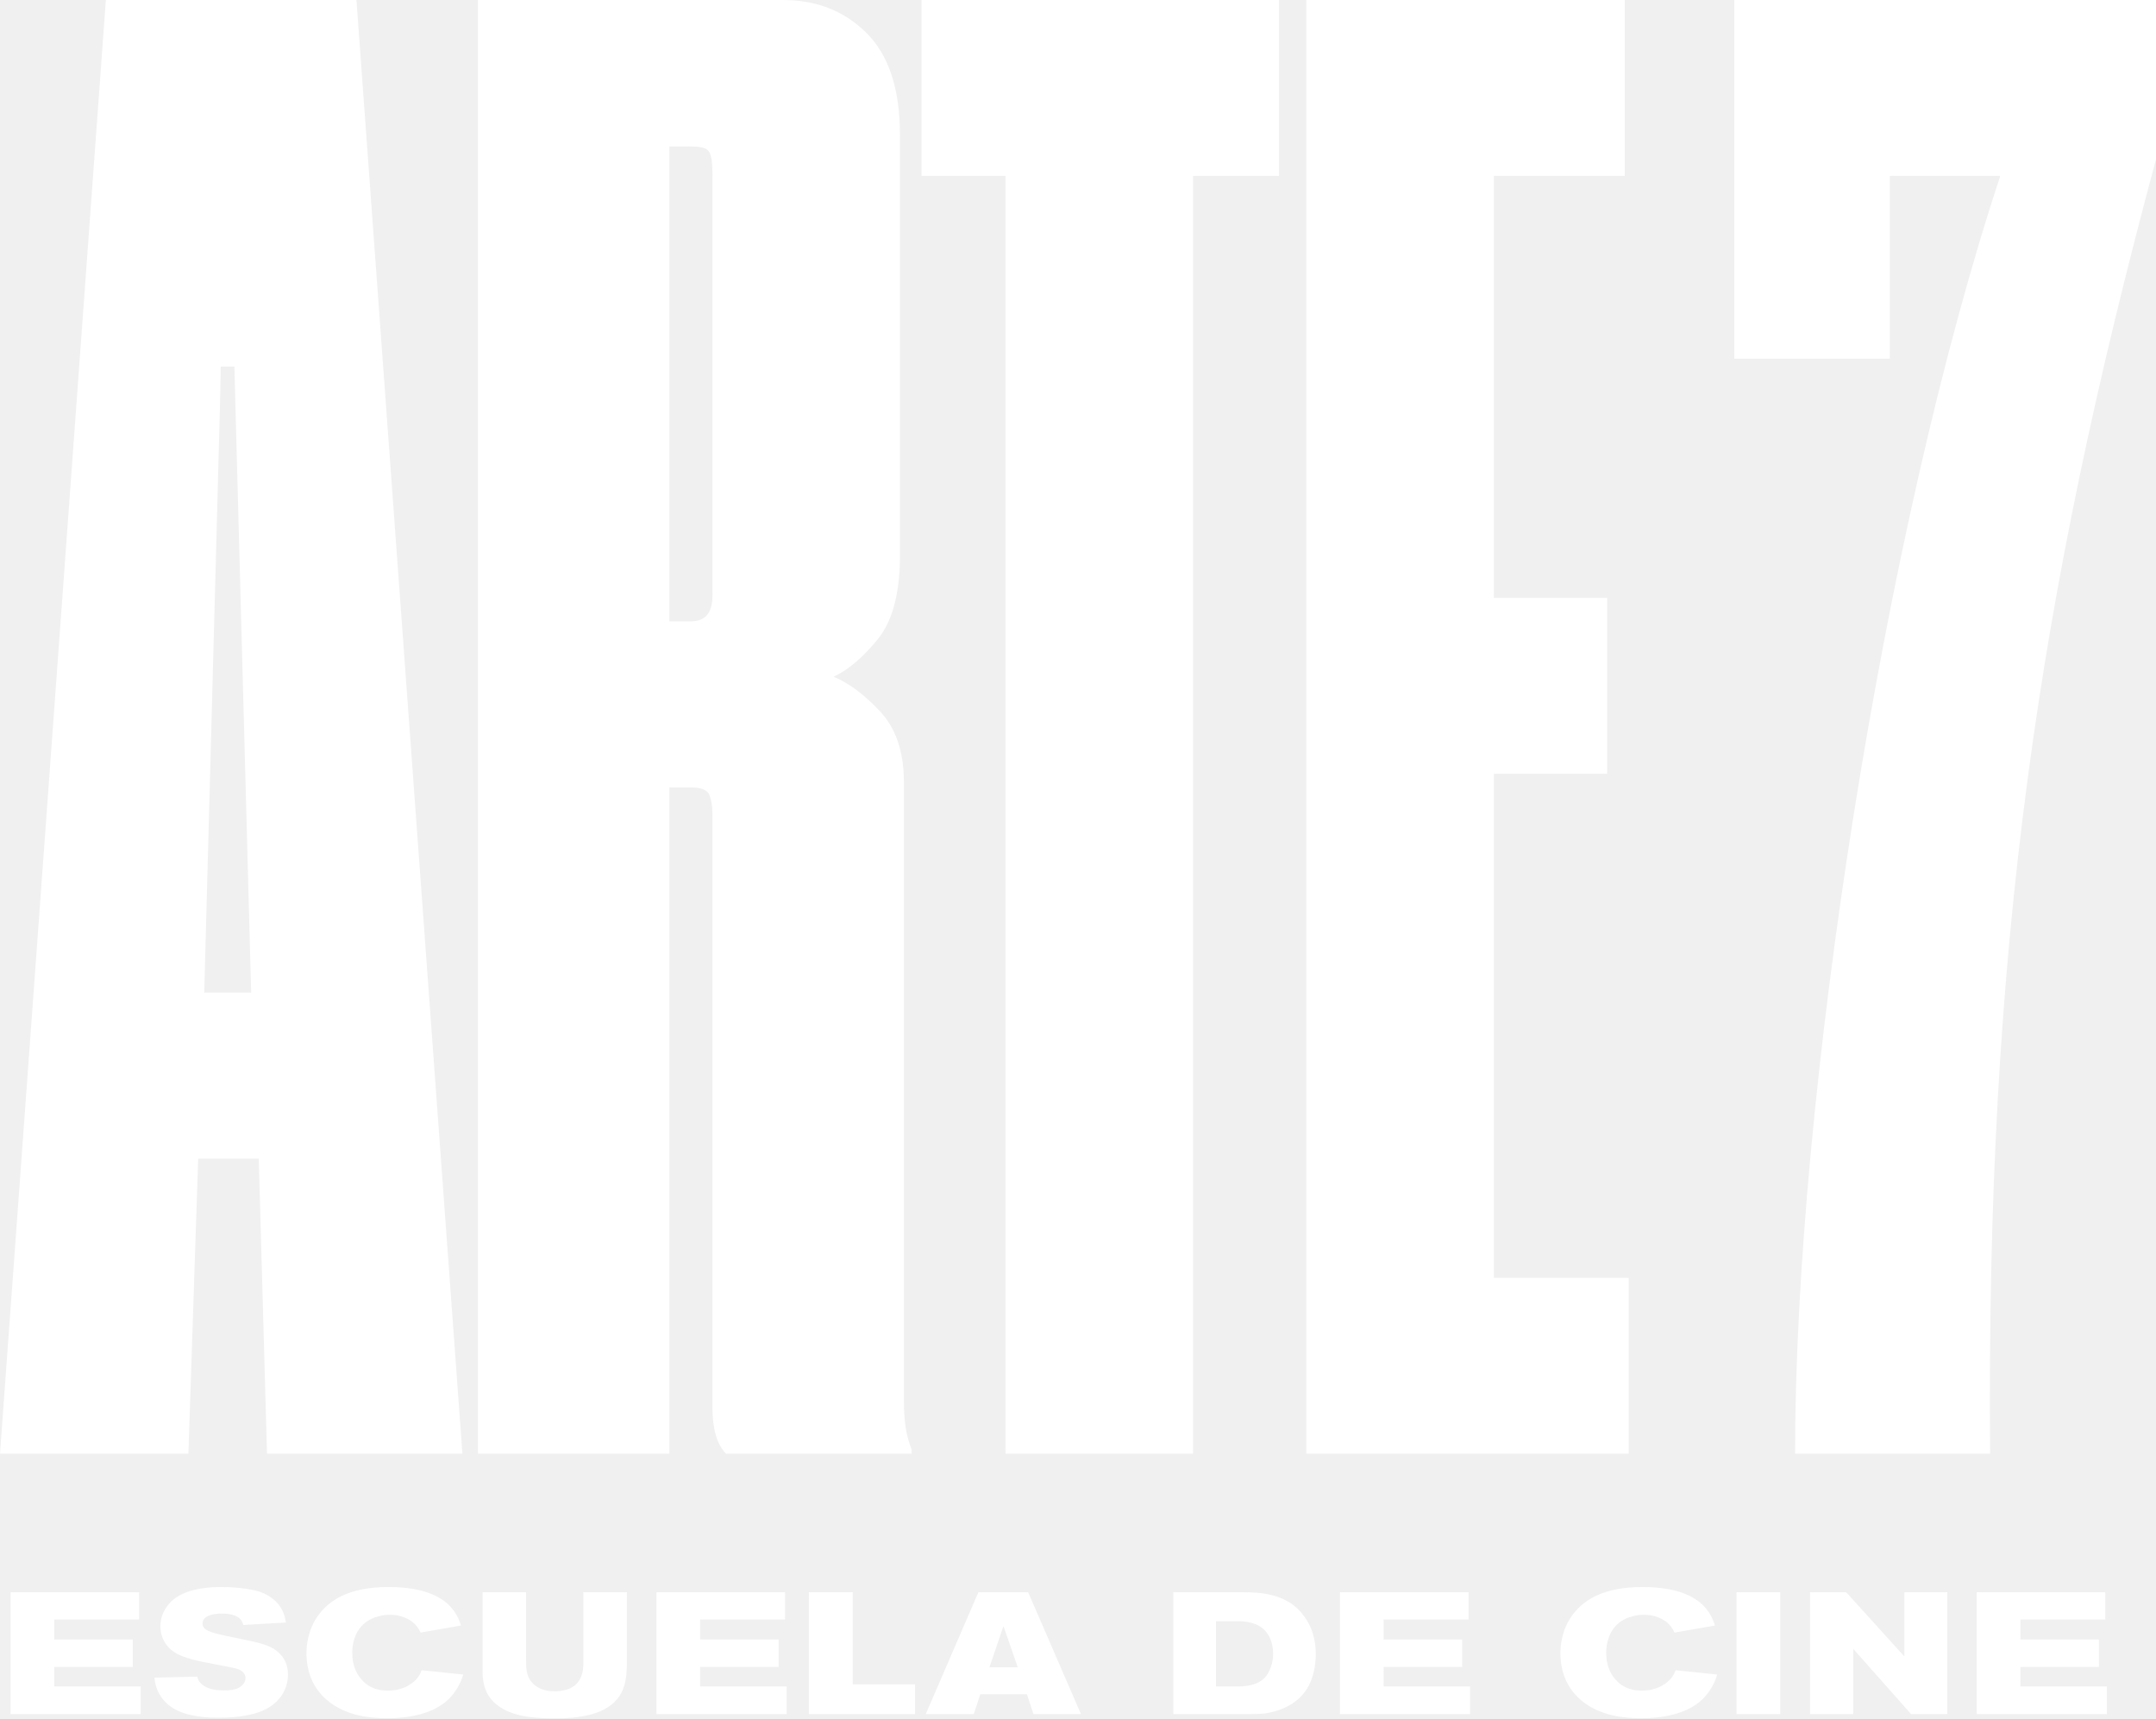
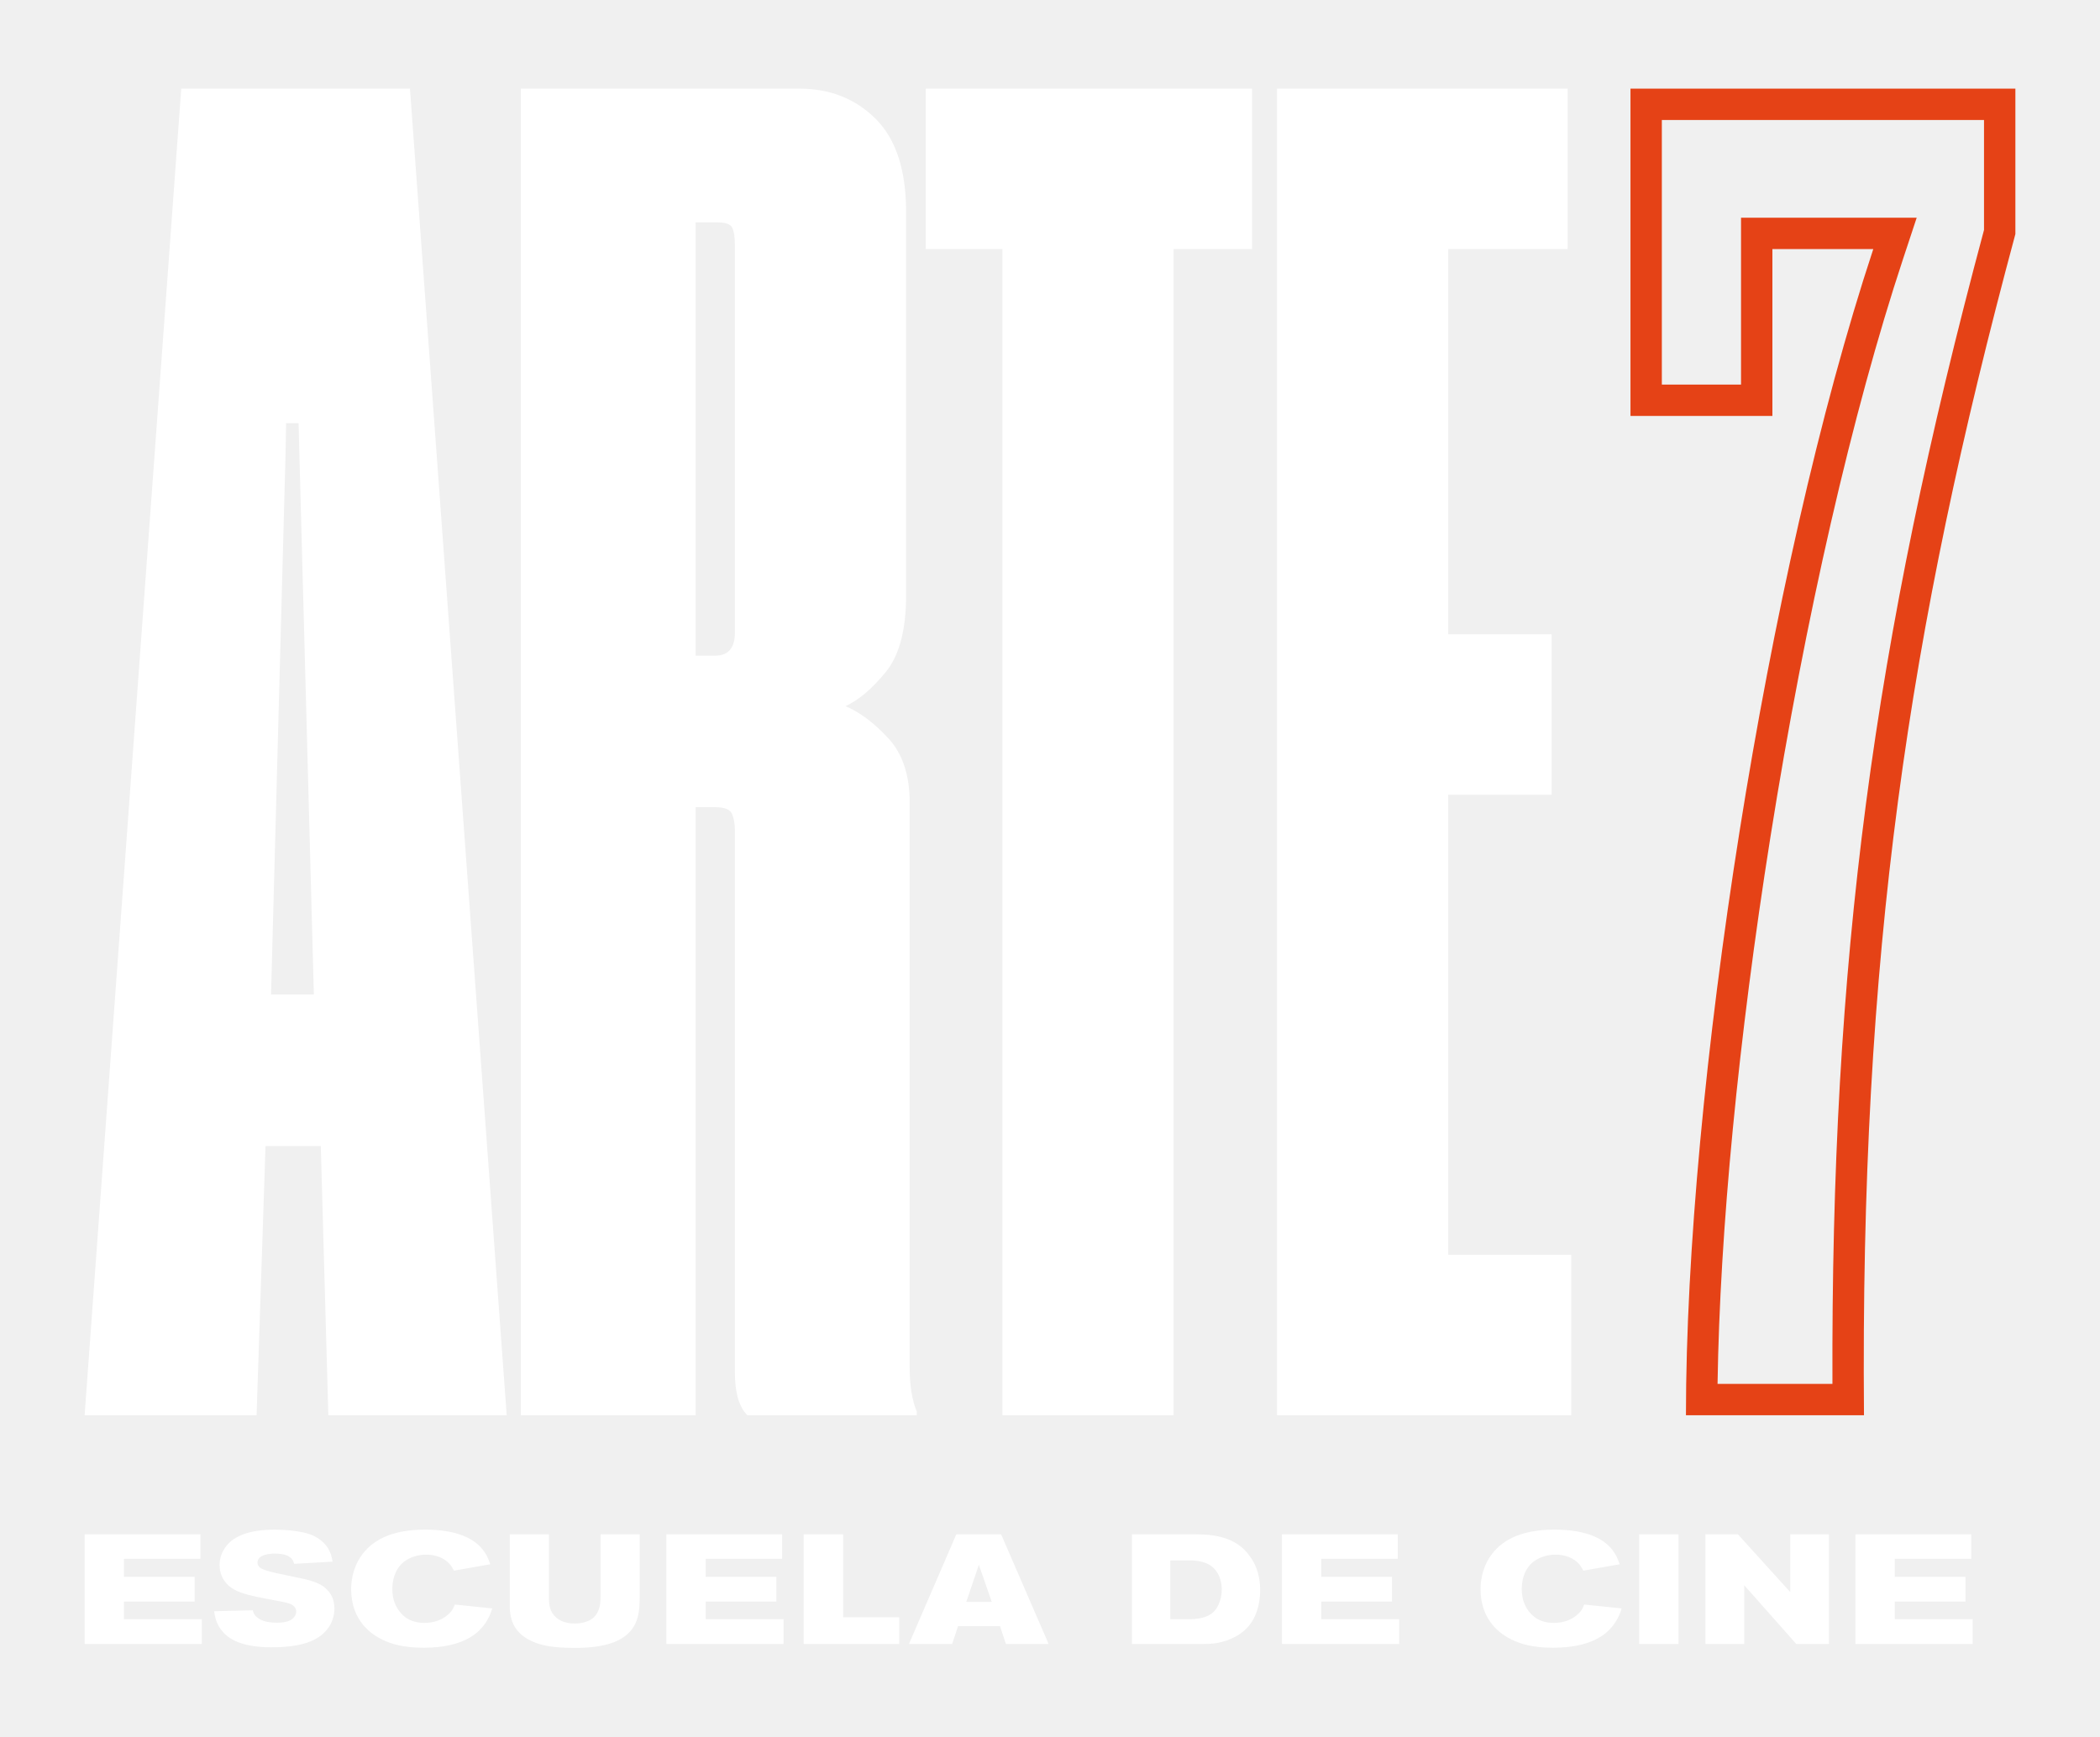
- <svg xmlns="http://www.w3.org/2000/svg" width="188.224" height="150" viewBox="0 0 188.224 150">
-   <path fill="#FFF" d="M78.913 122.294V68.271c0-2.612-.683-4.659-2.048-6.135-1.364-1.476-2.729-2.497-4.093-3.066 1.25-.569 2.529-1.651 3.837-3.244 1.306-1.593 1.96-4.04 1.96-7.343V11.778c0-3.981-.965-6.941-2.899-8.877C73.738.968 71.294 0 68.337 0H41.725v126.894h16.714v-58.16h1.882c.909 0 1.449.229 1.619.683.17.452.255.966.255 1.529v51.866c0 1.931.399 3.29 1.194 4.082h16.204v-.34a8.786 8.786 0 0 1-.511-1.872c-.113-.684-.169-1.479-.169-2.388zM62.196 52.02c0 1.479-.625 2.218-1.875 2.218h-1.882V12.791h2.052c.795 0 1.279.17 1.449.511.17.343.255.912.255 1.707V52.02zM80.45 15.35h7.332v111.544h16.374V15.35h7.504V0H80.45zm49.969 52.19h9.893V52.19h-9.893V15.35h11.428V0h-27.801v126.894h28.144v-15.35h-11.771zM188.223 0h-36.814v31.308h13.574V15.35h9.649c-10.229 30.93-17.917 80.505-17.917 111.545h17.028c-.367-44.112 4.21-74.81 14.481-112.985V0zM9.242 0L0 126.894h16.448l.855-25.753h5.287l.72 25.753h17.06L31.118 0H9.242zm8.589 86.642l1.377-51.326.064-3.317h1.194l.084 3.274 1.377 51.37h-4.096zM.921 149.623v-10.64h11.228v2.382H4.734v1.748h6.857v2.396H4.734v1.703h7.55v2.411H.921zm23.512-1.416c-.889 1.115-2.486 1.733-5.395 1.733-2.501 0-3.918-.588-4.702-1.477-.723-.799-.799-1.628-.859-2.02l3.753-.091c.03.181.105.467.482.738.361.272.889.467 1.884.467.392 0 .874-.045 1.236-.226.316-.166.602-.467.602-.844 0-.241-.105-.558-.602-.769-.257-.105-.89-.226-1.628-.361-.829-.166-1.673-.302-2.502-.528-.904-.257-1.733-.573-2.276-1.402a2.692 2.692 0 0 1-.422-1.477c0-.573.165-1.1.467-1.568.693-1.115 2.17-1.853 4.898-1.853.935 0 2.427.121 3.316.422.377.12.723.301 1.04.542 1.01.738 1.16 1.673 1.235 2.14l-3.722.211c-.045-.121-.075-.241-.136-.346-.241-.407-.783-.648-1.748-.648-.06 0-.979-.015-1.432.362a.655.655 0 0 0-.241.512c0 .121.03.317.241.482.528.422 2.411.678 4.311 1.115 1.221.286 1.793.603 2.2 1.04.272.272.709.829.709 1.824 0 .726-.256 1.464-.709 2.022zm14.802.045c-1.372 1.386-3.587 1.732-5.441 1.732-2.005 0-3.15-.376-3.949-.753-1.055-.497-3.089-1.809-3.089-4.928 0-.558.076-1.929.965-3.21.934-1.341 2.652-2.562 6.194-2.562 2.894 0 4.537.754 5.426 1.733.588.633.814 1.341.904 1.628l-3.526.618c-.106-.211-.166-.332-.317-.528-.573-.739-1.522-1.04-2.411-1.025-.361 0-1.567.076-2.411.965-.588.633-.829 1.522-.829 2.366 0 1.131.407 1.809.693 2.17.829 1.085 1.959 1.115 2.442 1.115 1.416 0 2.261-.708 2.592-1.145.12-.166.196-.286.331-.633l3.632.376a4.988 4.988 0 0 1-1.206 2.081zm14.364.361c-.919.86-2.457 1.387-5.154 1.387-.256 0-1.281 0-2.215-.121-.361-.045-2.547-.301-3.541-1.808-.588-.89-.558-1.914-.558-2.261v-6.827h3.798v6.044c0 .769.06 1.447.678 2.004.663.603 1.583.603 1.839.603.211 0 1.16-.016 1.793-.558.272-.241.407-.528.453-.633.226-.482.241-.965.241-1.477v-5.983h3.797v5.576c-.001 1.447.044 2.954-1.131 4.054zm3.71 1.01v-10.64h11.228v2.382h-7.415v1.748h6.857v2.396h-6.857v1.703h7.55v2.411H57.309zm13.309 0v-10.64h3.828v8.048h5.441v2.592h-9.269zm19.608 0l-.573-1.733h-4.069l-.572 1.733h-4.19l4.596-10.64h4.34l4.612 10.64h-4.144zm-2.622-7.686l-1.221 3.601h2.471l-1.25-3.601zm26.135 5.968c-.181.226-.558.603-1.191.965a5.95 5.95 0 0 1-1.356.543c-.542.135-.934.211-2.005.211h-6.752v-10.64h6.044c.421 0 .844.016 1.266.045 2.471.211 3.557 1.251 4.19 2.17.904 1.296.934 2.652.934 3.225 0 .482-.045 2.215-1.13 3.481zm-3.571-5.817c-.799-.603-1.929-.573-2.186-.573h-1.823v5.697h1.944c.211 0 .437-.015.663-.045 1.311-.165 1.778-.754 2.034-1.296a3.365 3.365 0 0 0 .346-1.537c.001-.332-.044-1.523-.978-2.246zm6.814 7.535v-10.64h11.228v2.382h-7.415v1.748h6.857v2.396h-6.857v1.703h7.55v2.411h-11.363zm31.726-1.371c-1.372 1.386-3.587 1.732-5.441 1.732-2.005 0-3.15-.376-3.949-.753-1.055-.497-3.089-1.809-3.089-4.928 0-.558.076-1.929.965-3.21.934-1.341 2.652-2.562 6.194-2.562 2.894 0 4.537.754 5.426 1.733.588.633.814 1.341.904 1.628l-3.526.618c-.106-.211-.166-.332-.317-.528-.573-.739-1.522-1.04-2.411-1.025-.361 0-1.567.076-2.411.965-.588.633-.829 1.522-.829 2.366 0 1.131.407 1.809.693 2.17.829 1.085 1.959 1.115 2.442 1.115 1.416 0 2.261-.708 2.592-1.145.12-.166.196-.286.331-.633l3.632.376a4.965 4.965 0 0 1-1.206 2.081zm2.896 1.371v-10.64h3.813v10.64h-3.813zm15.237 0l-5.049-5.697v5.697h-3.768v-10.64h3.15l5.079 5.607v-5.607h3.753v10.64h-3.165zm5.73 0v-10.64h11.228v2.382h-7.415v1.748h6.857v2.396h-6.857v1.703h7.55v2.411h-11.363z" />
+ <svg xmlns="http://www.w3.org/2000/svg" width="435.06" height="359.783" viewBox="0 0 435.06 359.783">
+   <path fill="#FFF" d="M188.459 283.255V166.24c0-5.657-1.48-10.092-4.435-13.289-2.955-3.197-5.91-5.409-8.865-6.642 2.707-1.233 5.478-3.577 8.312-7.028 2.828-3.45 4.245-8.75 4.245-15.904V43.874c0-8.623-2.091-15.034-6.279-19.228-4.188-4.188-9.482-6.285-15.887-6.285h-57.641V293.22h36.203V167.242h4.077c1.97 0 3.139.496 3.508 1.48.369.979.553 2.091.553 3.312v112.343c0 4.182.864 7.126 2.586 8.842h35.098v-.737c-.495-1.227-.864-2.581-1.106-4.055-.248-1.479-.369-3.202-.369-5.172zM152.25 131.039c0 3.203-1.354 4.804-4.061 4.804h-4.077V46.069h4.445c1.722 0 2.771.369 3.139 1.106.369.743.553 1.976.553 3.698v80.166zm39.538-79.429h15.882v241.61h35.465V51.61h16.256V18.362h-67.603zm108.236 113.046h21.429v-33.248h-21.429V51.61h24.752V18.362h-60.218V293.22h60.961v-33.248h-25.495z" />
+   <path fill="#E54216" d="M411.032 24.86v22.775c-23.046 85.871-31.701 151.432-31.404 239.089h-23.8c.474-31.663 4.326-71.593 10.966-113.378 7.23-45.493 16.984-88.002 27.465-119.696l2.824-8.538h-36.391v34.567h-16.405V24.86h66.745m6.498-6.498h-79.741v67.815h29.401V51.61h20.899c-22.156 66.997-38.809 174.376-38.809 241.612h36.884c-.794-95.548 9.119-162.041 31.366-244.729V18.362z" />
+   <path fill="#FFF" d="M37.548 18.362L17.53 293.22h35.627l1.851-55.783H66.46l1.561 55.783h36.953L84.933 18.362H37.548zm18.605 187.67l2.982-111.175.138-7.185h2.586l.182 7.091 2.982 111.269h-8.87zM17.53 340.616v-22.732h23.987v5.087H25.676v3.735h14.65v5.119h-14.65v3.639h16.131v5.152H17.53zm50.244-3.027c-1.901 2.383-5.313 3.703-11.528 3.703-5.344 0-8.371-1.256-10.045-3.155-1.546-1.707-1.707-3.478-1.835-4.315l8.017-.193c.064.387.225.998 1.03 1.577.772.581 1.899.999 4.024.999.838 0 1.868-.097 2.64-.482.676-.355 1.289-.999 1.289-1.804 0-.515-.225-1.192-1.289-1.642-.547-.225-1.899-.482-3.478-.772-1.771-.354-3.573-.644-5.344-1.127-1.932-.547-3.703-1.223-4.862-2.994-.838-1.289-.902-2.576-.902-3.155 0-1.224.355-2.35.999-3.349 1.481-2.382 4.636-3.96 10.465-3.96 1.995 0 5.183.258 7.083.902a7.313 7.313 0 0 1 2.222 1.159c2.158 1.578 2.479 3.573 2.64 4.572l-7.953.451c-.096-.258-.161-.515-.29-.741-.515-.869-1.674-1.384-3.735-1.384-.128 0-2.093-.033-3.058.772-.451.354-.515.869-.515 1.095 0 .258.064.676.515 1.03 1.126.902 5.152 1.45 9.207 2.383 2.609.612 3.832 1.287 4.702 2.222.579.579 1.513 1.771 1.513 3.896.001 1.543-.547 3.12-1.512 4.312zm31.633.097c-2.93 2.963-7.663 3.702-11.623 3.702-4.283 0-6.73-.805-8.435-1.61-2.255-1.062-6.601-3.863-6.601-10.529 0-1.19.161-4.121 2.061-6.857 1.996-2.866 5.667-5.474 13.233-5.474 6.182 0 9.692 1.61 11.592 3.703 1.256 1.352 1.738 2.866 1.932 3.476l-7.535 1.321c-.225-.451-.354-.709-.676-1.127-1.223-1.578-3.252-2.222-5.152-2.189-.772 0-3.348.16-5.152 2.061-1.256 1.352-1.771 3.251-1.771 5.055 0 2.415.87 3.863 1.481 4.636 1.771 2.318 4.186 2.382 5.216 2.382 3.027 0 4.831-1.513 5.538-2.446.258-.354.418-.612.708-1.353l7.76.805c-.257.838-.869 2.704-2.576 4.444zm30.702.772c-1.964 1.835-5.247 2.963-11.011 2.963-.548 0-2.737 0-4.733-.257-.772-.097-5.441-.645-7.566-3.864-1.256-1.899-1.192-4.089-1.192-4.829v-14.586h8.114v12.911c0 1.643.128 3.091 1.448 4.283 1.417 1.289 3.381 1.289 3.929 1.289.451 0 2.479-.033 3.832-1.192a3.931 3.931 0 0 0 .966-1.353c.482-1.03.515-2.061.515-3.155v-12.782h8.114v11.913c0 3.089.096 6.309-2.416 8.659zm7.939 2.158v-22.732h23.987v5.087h-15.842v3.735h14.65v5.119h-14.65v3.639h16.131v5.152h-24.276zm28.445 0v-22.732h8.178v17.193h11.623v5.538h-19.801zm41.902 0l-1.223-3.703h-8.694l-1.223 3.703h-8.952l9.821-22.732h9.273l9.852 22.732h-8.854zm-5.602-16.421l-2.609 7.696h5.28l-2.671-7.696zm55.856 12.75c-.387.482-1.192 1.287-2.544 2.061-.482.257-1.513.805-2.897 1.159-1.16.29-1.996.451-4.283.451H234.5v-22.732h12.911c.902 0 1.804.031 2.706.097 5.28.45 7.598 2.672 8.951 4.636 1.932 2.769 1.996 5.667 1.996 6.89 0 1.031-.097 4.734-2.415 7.438zm-7.632-12.428c-1.705-1.289-4.121-1.224-4.668-1.224h-3.896v12.171h4.153a10.9 10.9 0 0 0 1.417-.097c2.801-.354 3.799-1.61 4.347-2.769a7.214 7.214 0 0 0 .741-3.284c0-.708-.097-3.251-2.094-4.797zm14.572 16.099v-22.732h23.987v5.087h-15.842v3.735h14.65v5.119h-14.65v3.639h16.131v5.152h-24.276zm67.798-2.93c-2.93 2.963-7.663 3.702-11.623 3.702-4.283 0-6.73-.805-8.435-1.61-2.255-1.062-6.601-3.863-6.601-10.529 0-1.19.161-4.121 2.061-6.857 1.996-2.866 5.667-5.474 13.233-5.474 6.182 0 9.692 1.61 11.592 3.703 1.256 1.352 1.738 2.866 1.932 3.476l-7.535 1.321c-.225-.451-.354-.709-.676-1.127-1.223-1.578-3.252-2.222-5.152-2.189-.772 0-3.348.16-5.152 2.061-1.256 1.352-1.771 3.251-1.771 5.055 0 2.415.87 3.863 1.481 4.636 1.771 2.318 4.186 2.382 5.216 2.382 3.027 0 4.831-1.513 5.538-2.446.258-.354.418-.612.708-1.353l7.76.805c-.257.838-.869 2.704-2.576 4.444zm6.2 2.93v-22.732h8.147v22.732h-8.147zm32.56 0l-10.787-12.171v12.171h-8.049v-22.732h6.729l10.851 11.977v-11.977h8.017v22.732h-6.761zm12.251 0v-22.732h23.987v5.087h-15.842v3.735h14.65v5.119h-14.65v3.639h16.131v5.152h-24.276z" />
</svg>
